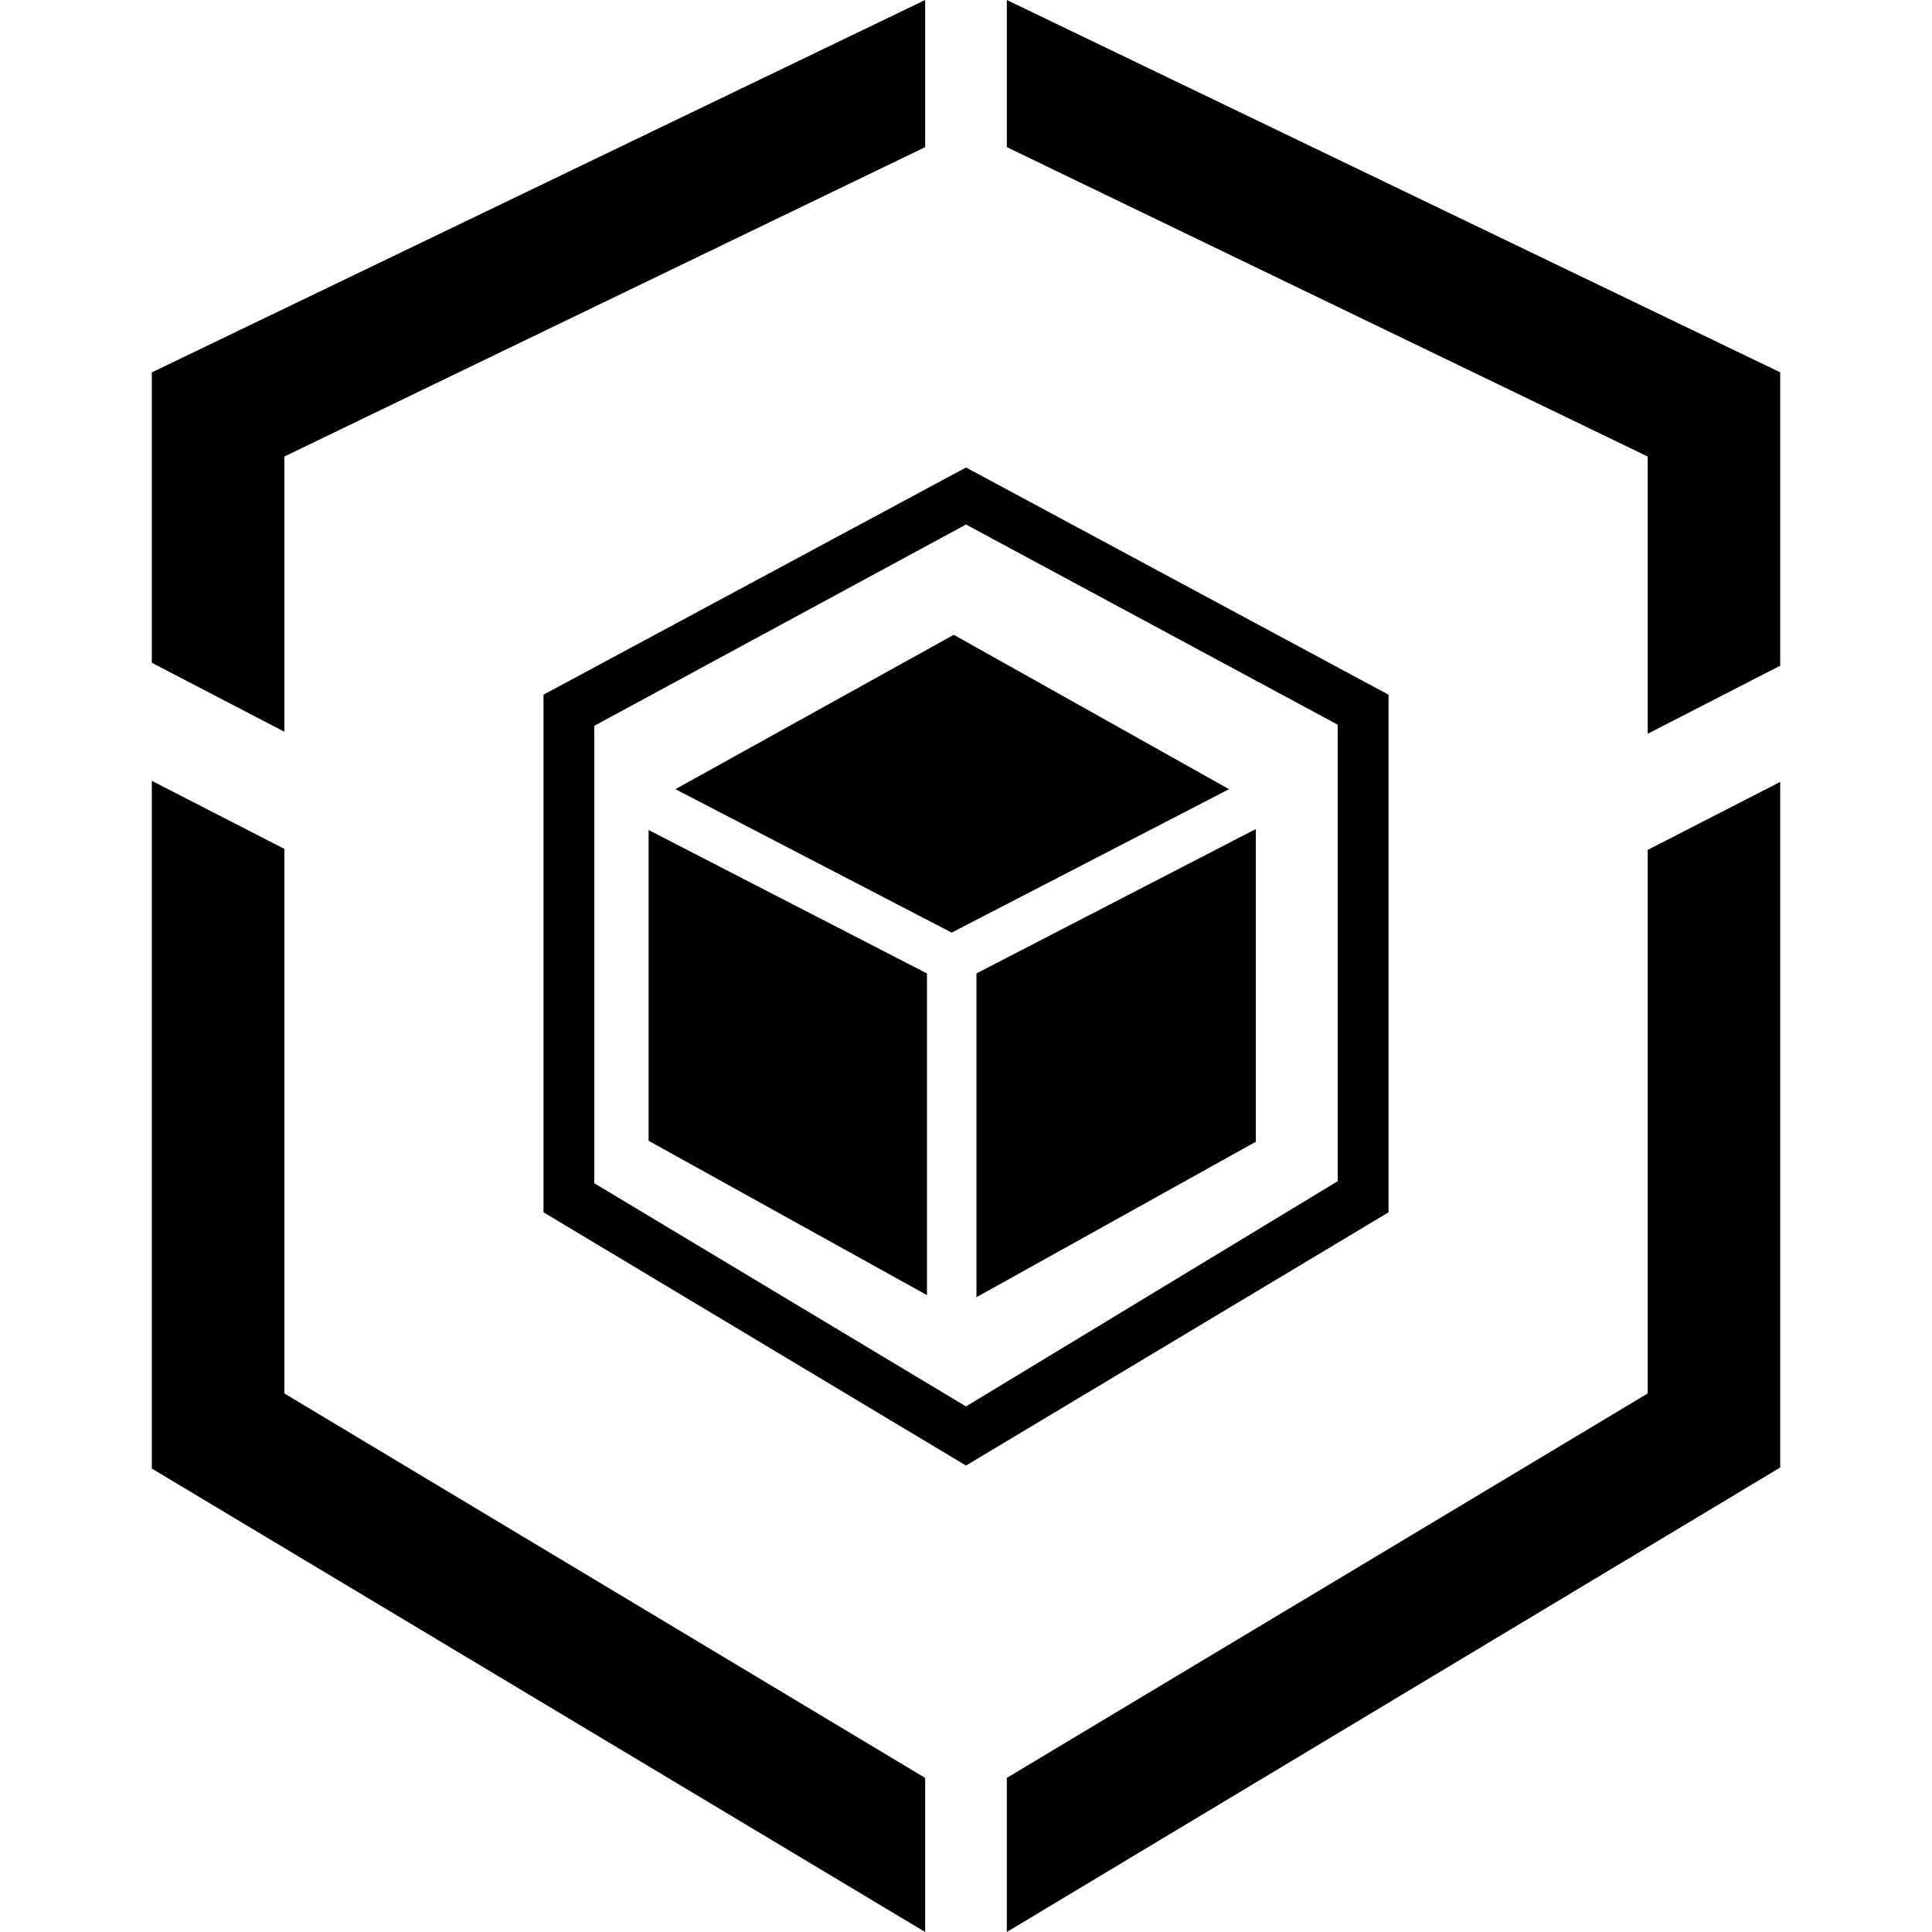
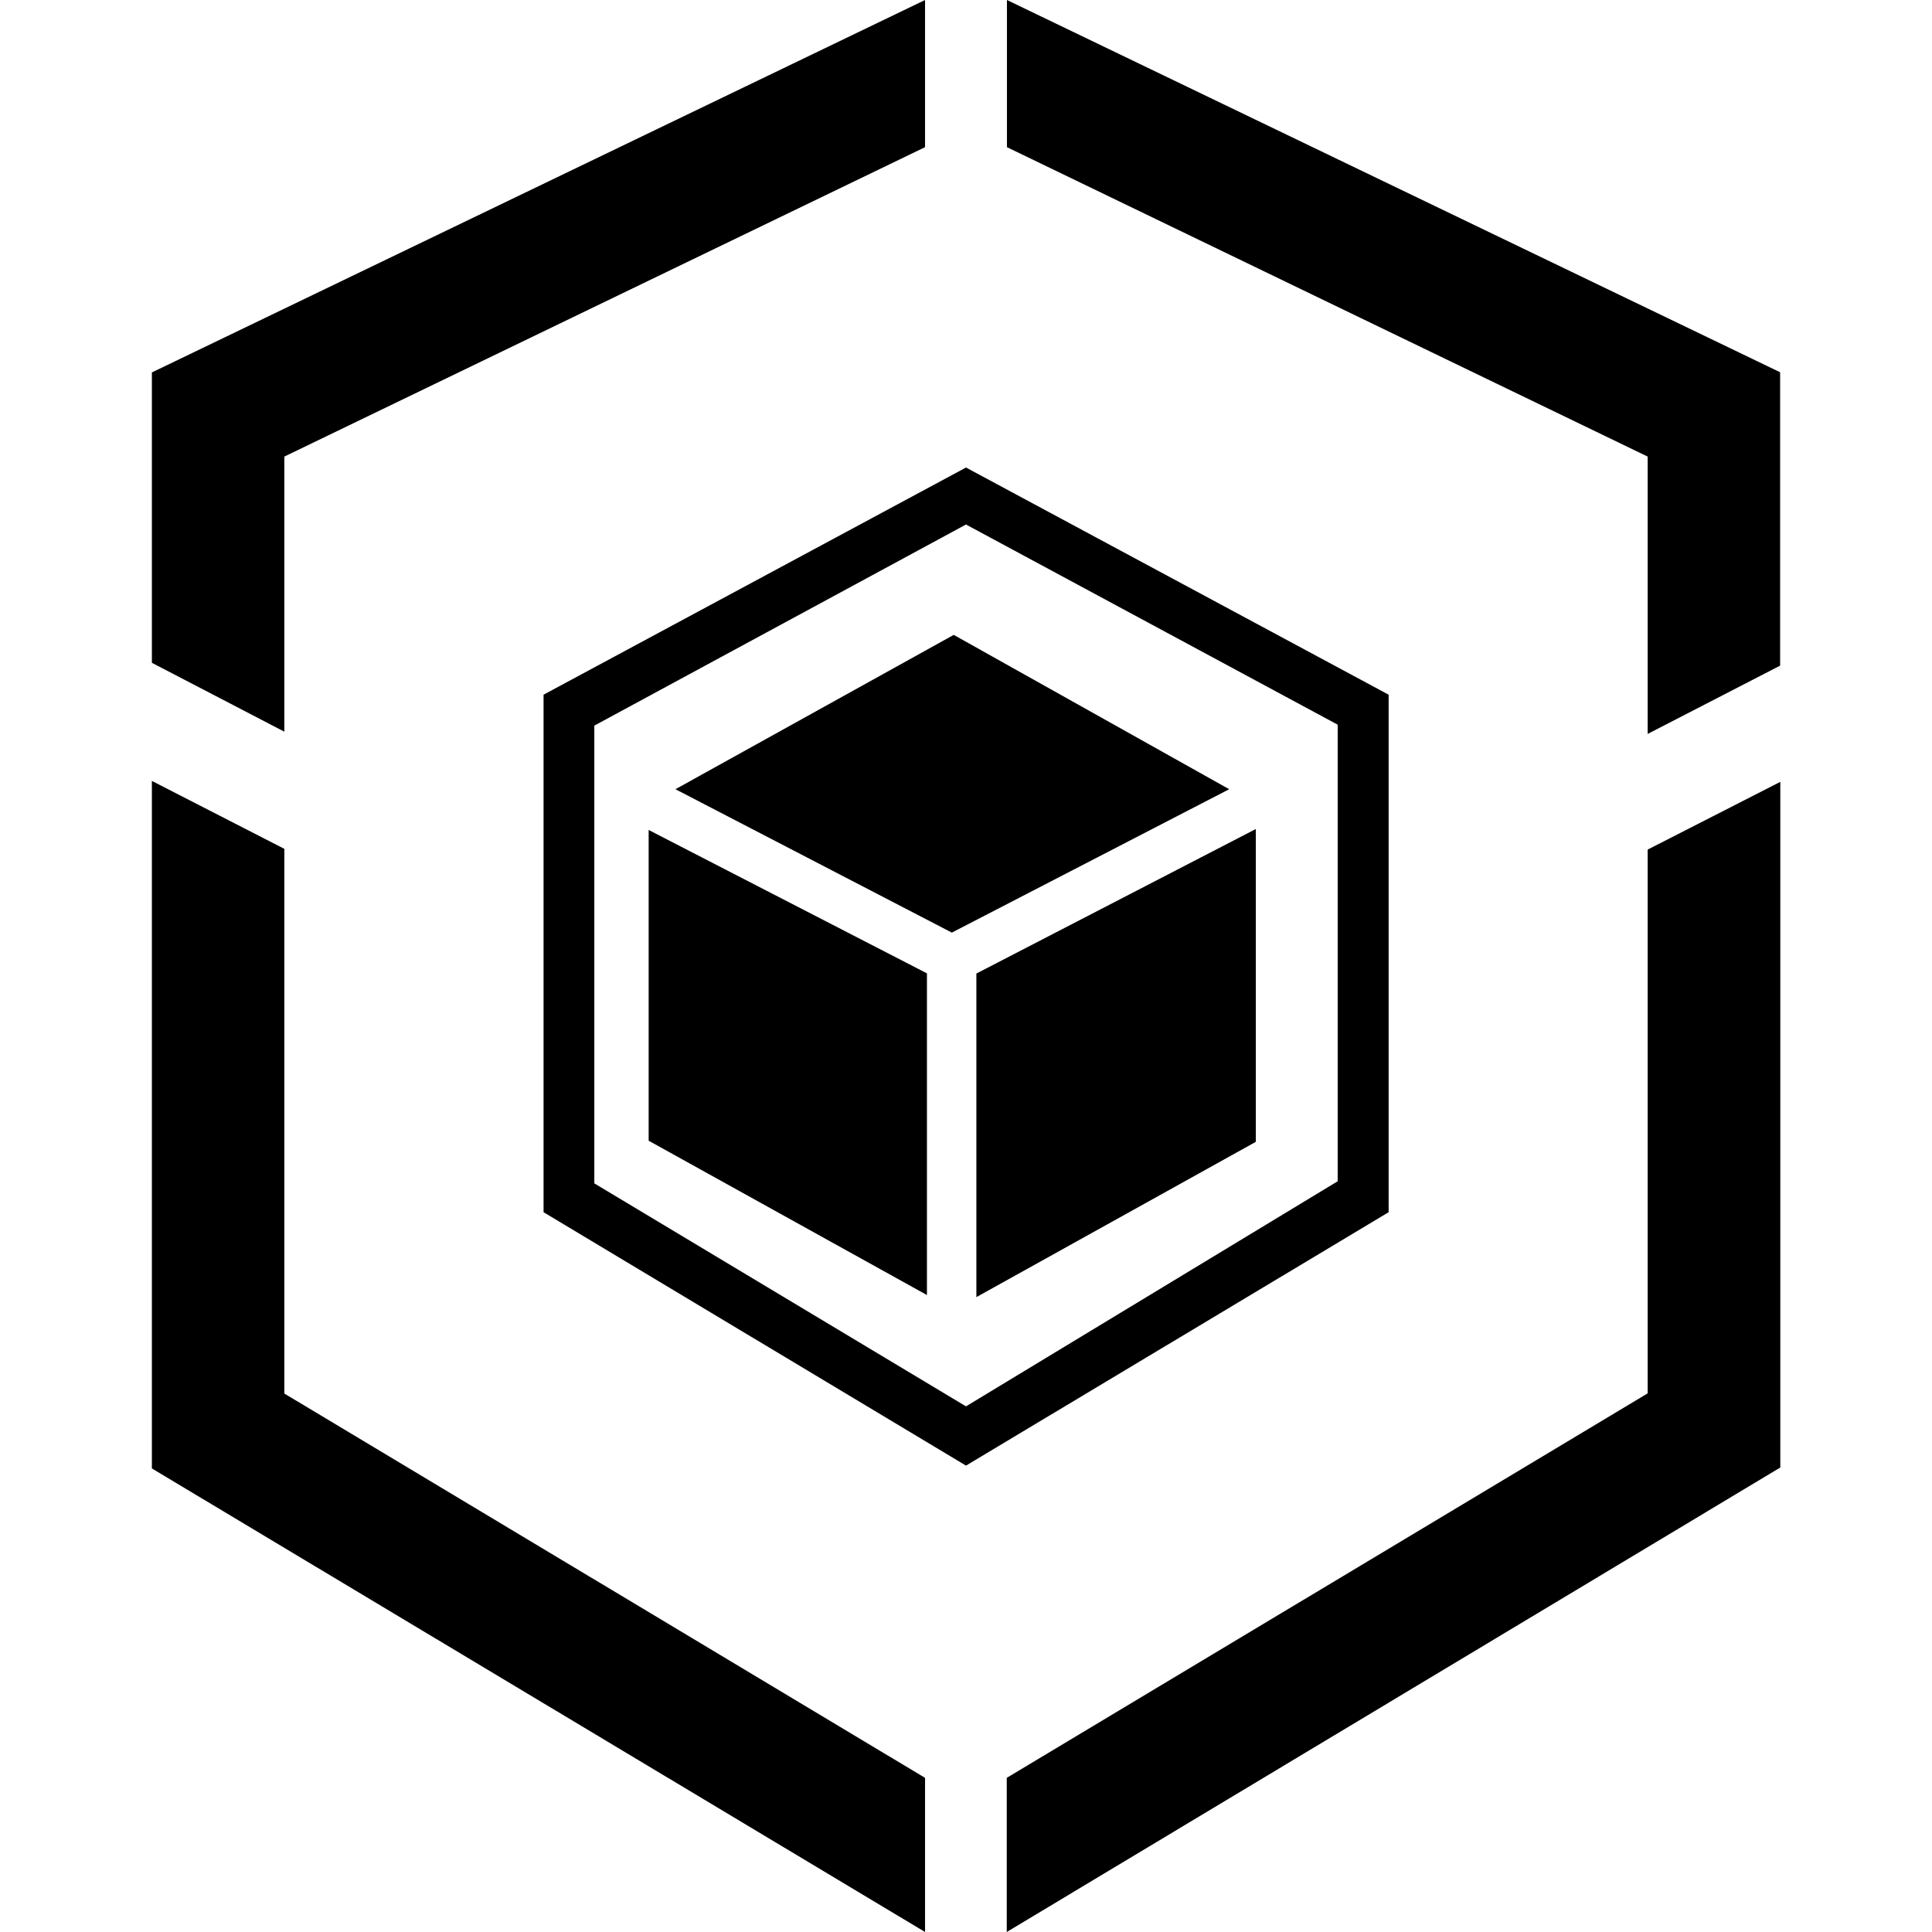
- <svg xmlns="http://www.w3.org/2000/svg" t="1756485609690" class="icon" viewBox="0 0 1024 1024" version="1.1" p-id="36783" width="200" height="200">
-   <path d="M533.65 0v77.985L873.311 241.957v146.959L943.543 352.827V197.339L533.65 0z m-43.301 0L80.457 197.383v153.893l70.276 36.571V241.957L490.35 77.985V0zM288.066 368.201v274.33L512 776.777l223.963-134.232V368.216L512 247.779 288.066 368.201z m26.931 258.94V384.688L512 278.001l197.003 106.101v241.957L512 745.443l-197.003-118.301zM80.457 778.357L490.35 1024v-81.671L150.733 738.553v-288.622L80.457 413.857v364.485z m792.854-327.899v288.095l-339.675 203.776V1024L943.543 777.816V414.427l-70.232 36.045z" p-id="36784" />
-   <path d="M517.544 515.95V687.543L665.6 605.155v-165.742l-148.056 76.522z m-13.136-21.65l147.017-76.025L505.52 336.457l-147.544 81.818 146.432 76.025z m-13.093 21.65L343.771 439.925v164.718l147.544 81.803V515.95z" p-id="36785" />
+ <svg xmlns="http://www.w3.org/2000/svg" width="200" height="200" class="icon" viewBox="0 0 1024 1024">
+   <path d="M533.7 0v78l339.6 164v147l70.2-36.2V197.3zm-43.4 0L80.5 197.4v153.9l70.2 36.5V242L490.3 78zM288.1 368.2v274.3L512 776.8l224-134.3V368.2L512 247.8zm26.9 259V384.6L512 278l197 106.1v242L512 745.4zM80.5 778.3 490.3 1024v-81.7L150.7 738.6V449.9l-70.2-36zm792.8-328v288.2L533.6 942.3v81.7l410-246.2V414.4z" />
+   <path d="M517.5 516v171.5l148.1-82.3V439.4zm-13-21.7 147-76-146-81.8L358 418.3zm-13.2 21.6-147.5-76v164.7l147.5 81.8z" />
</svg>
